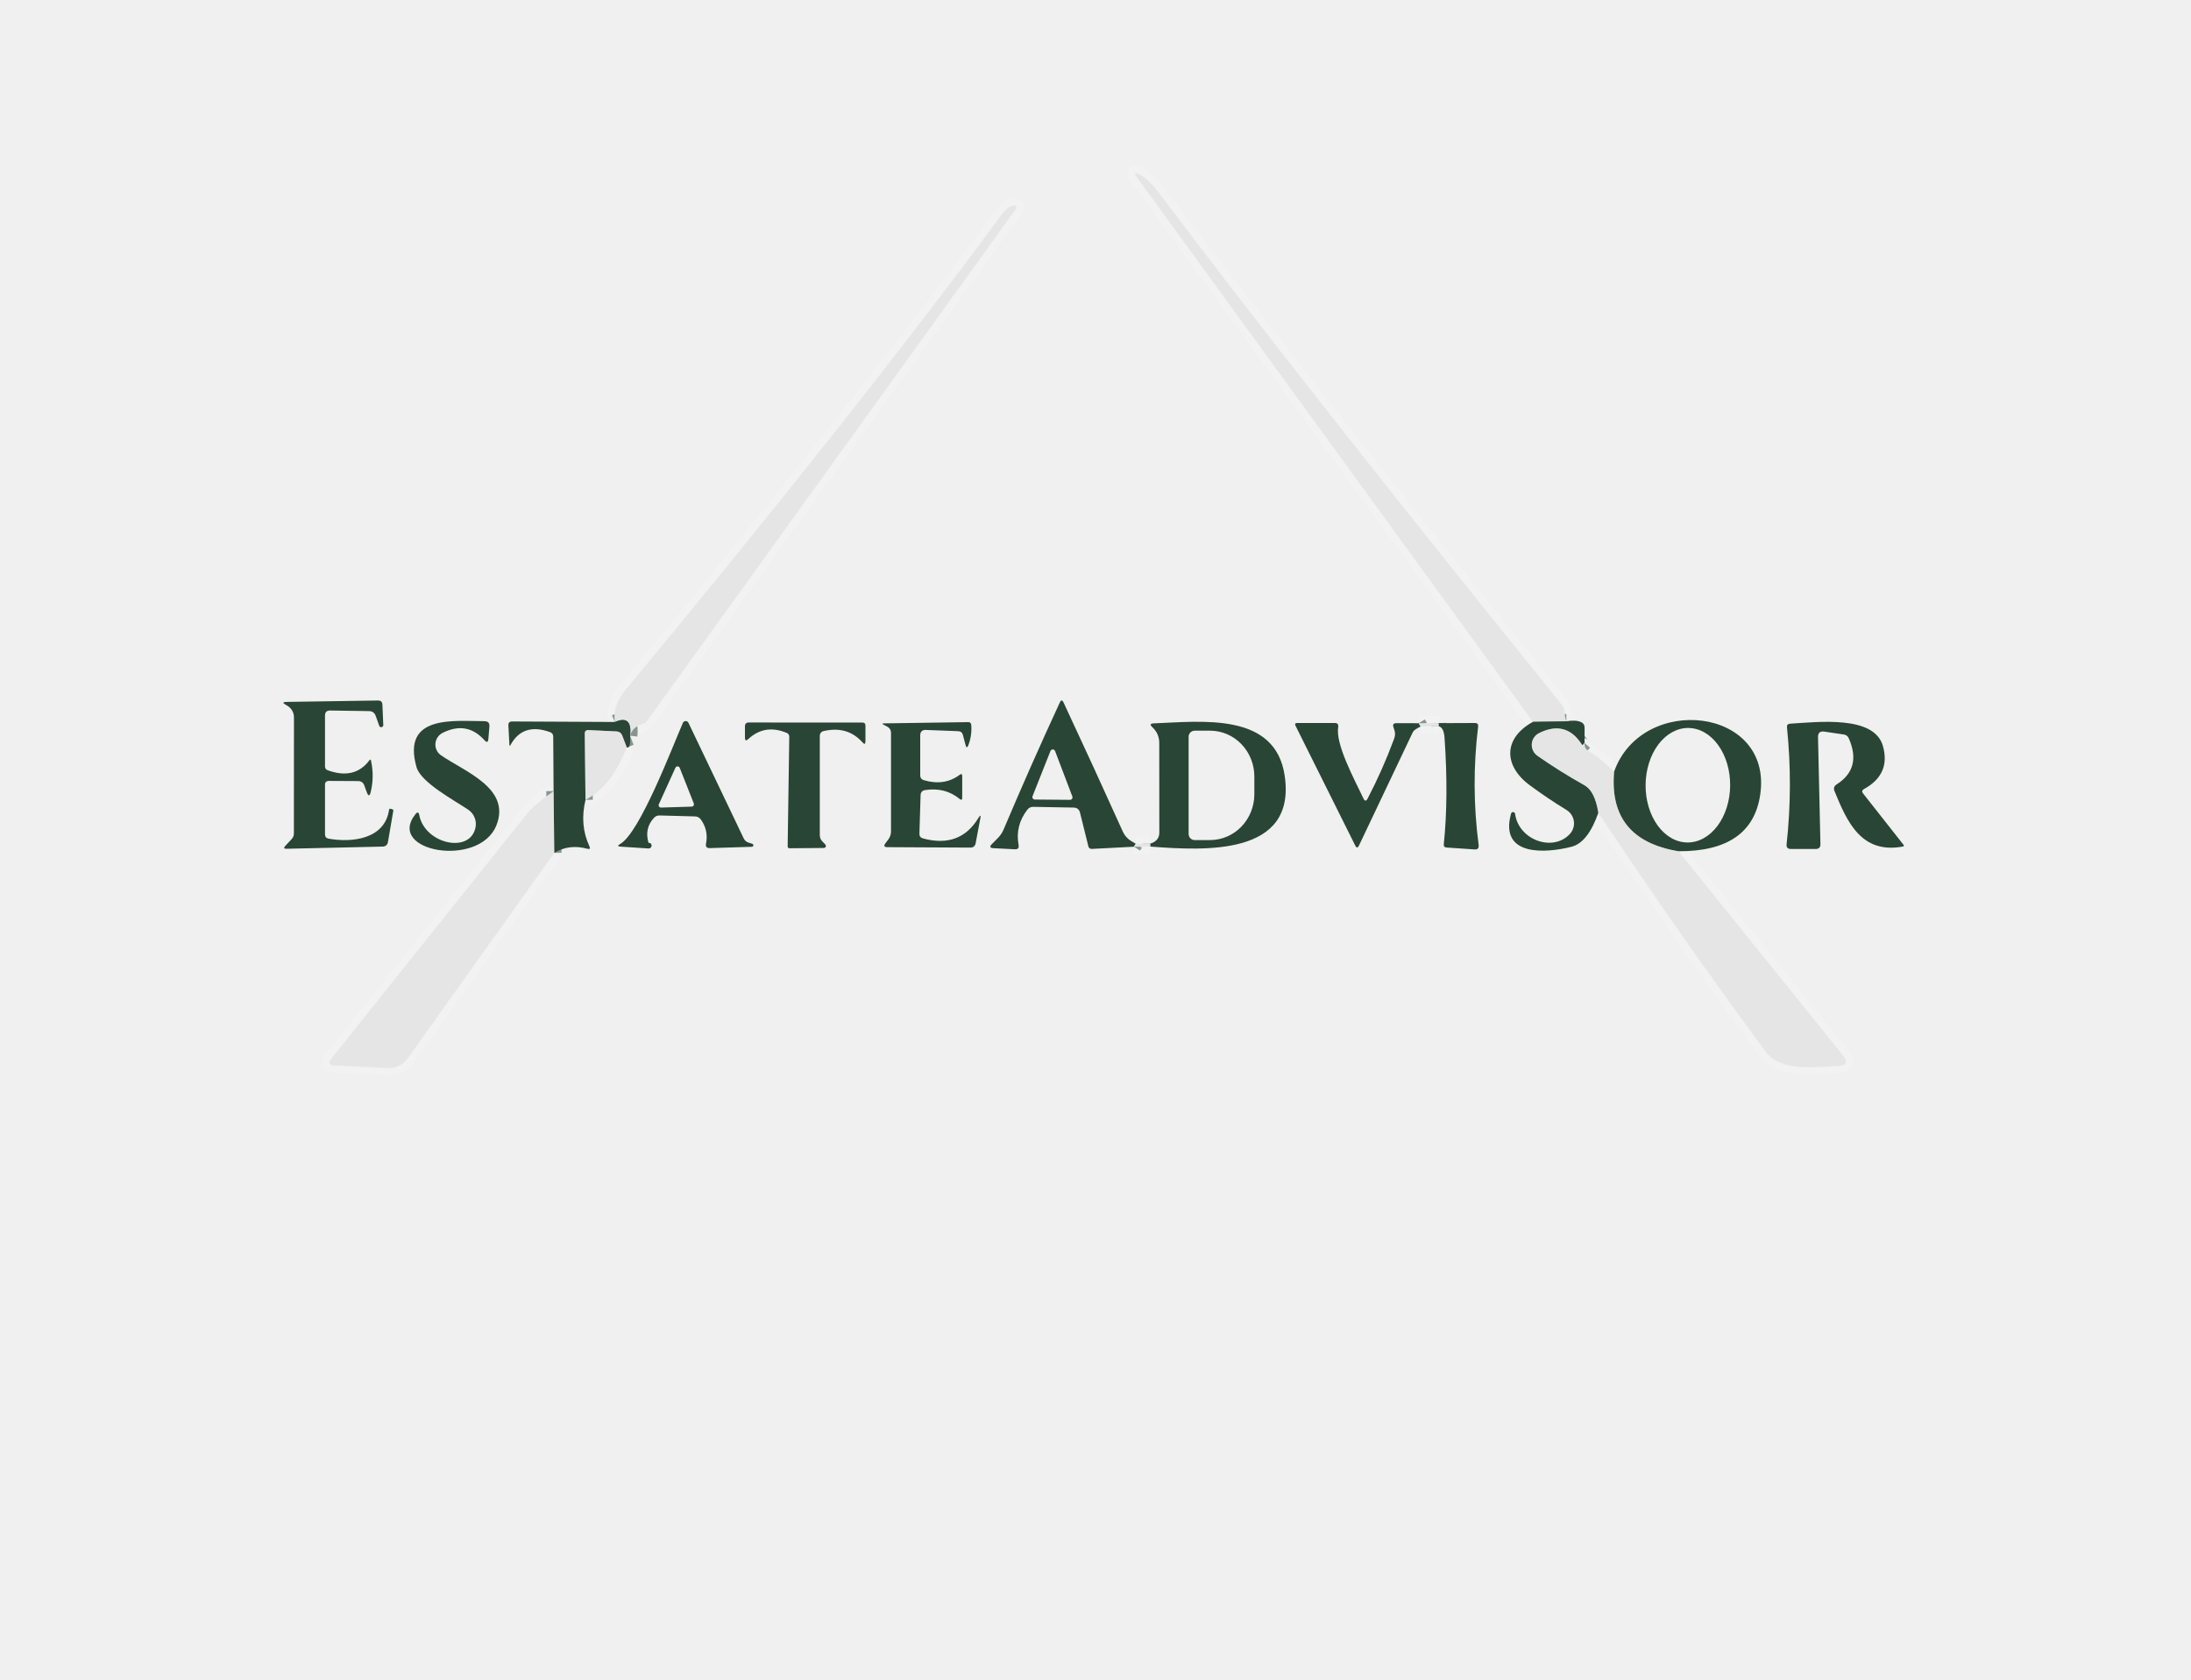
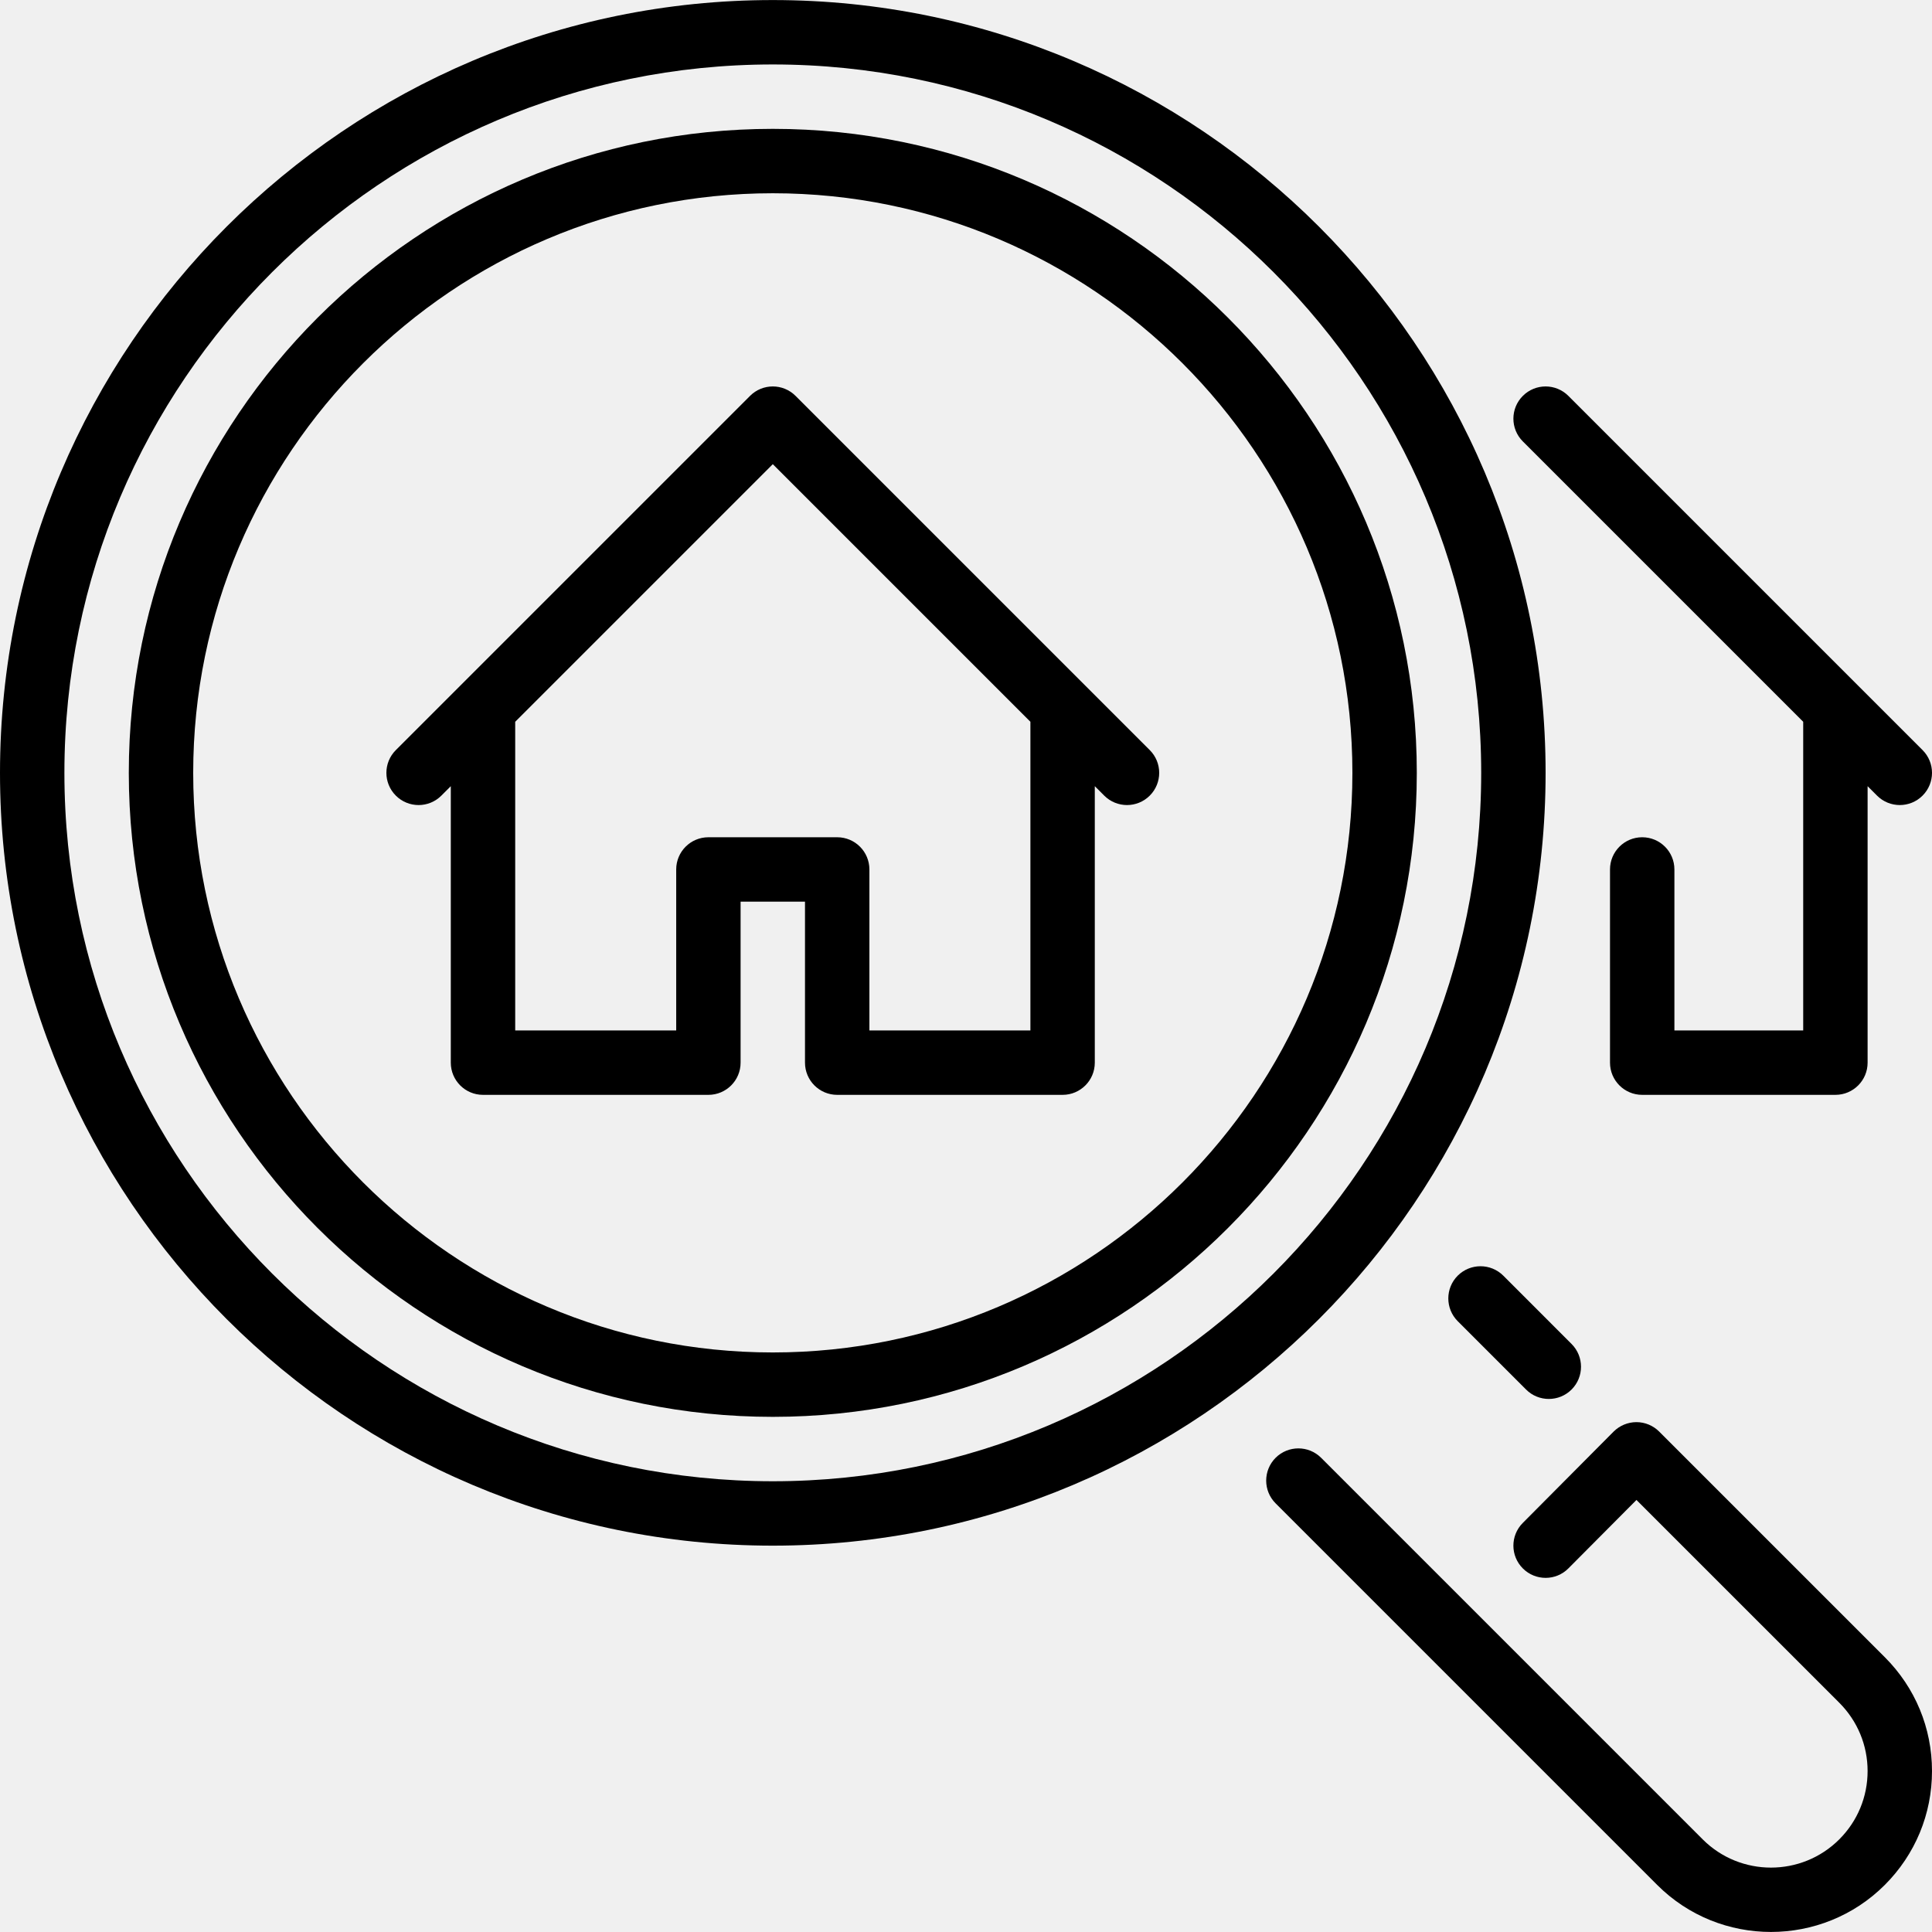
- <svg xmlns="http://www.w3.org/2000/svg" width="300" height="230" viewBox="0 0 300 230" fill="none">
-   <g clip-path="url(#clip0_9_99)">
-     <path d="M218.85 111.29C226.303 122.517 233.937 133.417 241.75 143.99C243.85 146.84 248.76 146.09 251.66 145.96C252.853 145.907 253.077 145.417 252.33 144.49L229.82 116.56" stroke="#F2F2F2" stroke-width="2" />
-     <path d="M221.01 105.66C219.837 104.493 218.637 103.523 217.41 102.75C217.217 102.63 217.093 102.49 217.04 102.33C216.98 102.15 216.953 101.95 216.96 101.73" stroke="#F2F2F2" stroke-width="2" />
-     <path d="M214.48 98.77C214.313 98.35 214.23 97.917 214.23 97.47C214.237 97.137 214.133 96.84 213.92 96.58C190.853 68.06 172.39 44.603 158.53 26.21C157.717 25.137 156.897 24.373 156.07 23.92C155.337 23.527 155.217 23.667 155.71 24.34L209.9 98.84" stroke="#F2F2F2" stroke-width="2" />
-     <path d="M214.48 98.77L209.9 98.84" stroke="#87958D" stroke-width="2" />
-     <path d="M216.96 101.73L216.77 101.95C216.703 102.03 216.64 102.023 216.58 101.93C215.133 99.683 213.187 99.167 210.74 100.38C210.459 100.519 210.219 100.729 210.044 100.989C209.869 101.249 209.764 101.549 209.74 101.862C209.715 102.174 209.773 102.488 209.906 102.771C210.039 103.055 210.244 103.299 210.5 103.48C212.42 104.833 214.573 106.183 216.96 107.53C217.907 108.063 218.537 109.317 218.85 111.29" stroke="#87958D" stroke-width="2" />
-     <path d="M229.82 116.56C223.4 115.5 220.463 111.867 221.01 105.66" stroke="#87958D" stroke-width="2" />
-     <path d="M75.8 108.32C74.013 109.593 72.84 110.583 72.28 111.29C63.247 122.557 54.23 133.837 45.23 145.13C45.176 145.196 45.142 145.276 45.131 145.361C45.12 145.446 45.133 145.532 45.168 145.61C45.203 145.688 45.26 145.755 45.331 145.802C45.402 145.85 45.484 145.877 45.57 145.88L53.07 146.25C53.603 146.278 54.135 146.171 54.616 145.938C55.096 145.706 55.511 145.355 55.82 144.92L75.89 116.78" stroke="#F2F2F2" stroke-width="2" />
-     <path d="M80.17 109.52C82.53 108.32 84.413 105.927 85.82 102.34" stroke="#F2F2F2" stroke-width="2" />
-     <path d="M86.27 100.74C86.51 99.94 87.053 99.417 87.9 99.17C88.213 99.083 88.463 98.907 88.65 98.64L139.12 28.58C139.154 28.534 139.173 28.48 139.176 28.423C139.179 28.366 139.166 28.31 139.137 28.261C139.108 28.212 139.066 28.172 139.015 28.147C138.964 28.122 138.906 28.113 138.85 28.12C138.297 28.173 137.693 28.643 137.04 29.53C123.867 47.403 106.743 69.037 85.67 94.43C84.45 95.903 83.957 97.38 84.19 98.86" stroke="#F2F2F2" stroke-width="2" />
-     <path d="M86.27 100.74C86.497 98.787 85.803 98.16 84.19 98.86" stroke="#87958D" stroke-width="2" />
-     <path d="M85.82 102.34L85.21 100.75C85.063 100.363 84.783 100.163 84.37 100.15L80.58 99.97C80.233 99.957 80.063 100.123 80.07 100.47L80.17 109.52" stroke="#87958D" stroke-width="2" />
-     <path d="M75.89 116.78L75.8 108.32" stroke="#87958D" stroke-width="2" />
-     <path d="M155.25 115.94L157.5 115.92" stroke="#F2F2F2" stroke-width="2" />
-     <path d="M157.5 115.52L155.5 115.54" stroke="#F2F2F2" stroke-width="2" />
-     <path d="M155.5 115.54L155.25 115.94" stroke="#87958D" stroke-width="2" />
-     <path d="M157.5 115.92V115.52" stroke="#87958D" stroke-width="2" />
-     <path d="M194.51 99.47L197.02 99.45" stroke="#F2F2F2" stroke-width="2" />
-     <path d="M197 99.02L194.24 99.03" stroke="#F2F2F2" stroke-width="2" />
-     <path d="M194.24 99.03L194.51 99.47" stroke="#87958D" stroke-width="2" />
-     <path d="M197 99.02L197.02 99.45" stroke="#87958D" stroke-width="2" />
-     <path d="M214.48 98.77L209.9 98.84L155.71 24.34C155.217 23.667 155.337 23.527 156.07 23.92C156.897 24.373 157.717 25.137 158.53 26.21C172.39 44.603 190.853 68.06 213.92 96.58C214.133 96.84 214.237 97.137 214.23 97.47C214.23 97.917 214.313 98.35 214.48 98.77Z" fill="#E5E5E5" />
-     <path d="M86.27 100.74C86.497 98.787 85.803 98.16 84.19 98.86C83.957 97.38 84.45 95.903 85.67 94.43C106.743 69.037 123.867 47.403 137.04 29.53C137.693 28.643 138.297 28.173 138.85 28.12C138.906 28.113 138.964 28.122 139.015 28.147C139.066 28.172 139.108 28.212 139.137 28.261C139.166 28.31 139.179 28.366 139.176 28.423C139.173 28.48 139.154 28.534 139.12 28.58L88.65 98.64C88.463 98.907 88.213 99.083 87.9 99.17C87.053 99.417 86.51 99.94 86.27 100.74Z" fill="#E5E5E5" />
-     <path d="M45.01 114.84C48.17 115.4 52.67 114.93 53.27 110.9C53.29 110.753 53.37 110.703 53.51 110.75C53.597 110.783 53.683 110.813 53.77 110.84C53.837 110.86 53.867 110.907 53.86 110.98L53.11 115.35C53.083 115.505 53.002 115.646 52.882 115.75C52.762 115.854 52.61 115.914 52.45 115.92L39.25 116.22C38.87 116.233 38.81 116.1 39.07 115.82L39.93 114.9C40.137 114.68 40.24 114.42 40.24 114.12C40.253 108.82 40.257 103.527 40.25 98.24C40.25 97.487 39.88 96.91 39.14 96.51C38.66 96.25 38.697 96.117 39.25 96.11L51.75 95.92C52.143 95.913 52.347 96.103 52.36 96.49L52.48 99.23C52.495 99.306 52.478 99.384 52.435 99.448C52.392 99.511 52.326 99.555 52.25 99.57C52.174 99.585 52.096 99.569 52.032 99.525C51.969 99.482 51.925 99.416 51.91 99.34L51.44 98.02C51.287 97.593 50.98 97.377 50.52 97.37L45.21 97.29C44.737 97.283 44.5 97.513 44.5 97.98V104.94C44.5 105.2 44.623 105.377 44.87 105.47C47.337 106.363 49.24 105.907 50.58 104.1C50.687 103.96 50.76 103.977 50.8 104.15C51.113 105.597 51.103 107.017 50.77 108.41C50.623 109.05 50.437 109.063 50.21 108.45L49.88 107.55C49.733 107.15 49.447 106.95 49.02 106.95L45.04 106.93C44.68 106.93 44.5 107.107 44.5 107.46V114.24C44.5 114.58 44.67 114.78 45.01 114.84Z" fill="#294535" />
-     <path d="M155.5 115.54L155.25 115.94L149.47 116.24C149.37 116.243 149.272 116.212 149.192 116.152C149.112 116.092 149.055 116.007 149.03 115.91L147.88 111.28C147.767 110.827 147.477 110.593 147.01 110.58L141.48 110.48C141.14 110.473 140.867 110.607 140.66 110.88C139.54 112.34 139.143 113.95 139.47 115.71C139.543 116.117 139.373 116.31 138.96 116.29L136.03 116.14C135.543 116.12 135.47 115.933 135.81 115.58C136.47 114.89 137.02 114.5 137.41 113.6C139.883 107.753 142.45 101.953 145.11 96.2C145.283 95.82 145.457 95.82 145.63 96.2C148.383 102.093 151.09 107.99 153.75 113.89C154.11 114.68 154.78 115.17 155.5 115.54ZM141.38 109.02C141.361 109.071 141.354 109.125 141.36 109.179C141.367 109.233 141.386 109.285 141.416 109.33C141.446 109.375 141.487 109.412 141.535 109.438C141.582 109.464 141.636 109.479 141.69 109.48L146.51 109.52C146.565 109.52 146.62 109.507 146.668 109.482C146.717 109.456 146.759 109.419 146.791 109.374C146.822 109.329 146.842 109.277 146.849 109.222C146.856 109.167 146.849 109.112 146.83 109.06L144.47 102.85C144.447 102.784 144.405 102.726 144.348 102.685C144.292 102.644 144.224 102.621 144.153 102.62C144.083 102.619 144.015 102.639 143.957 102.679C143.899 102.718 143.855 102.774 143.83 102.84L141.38 109.02Z" fill="#294535" />
-     <path d="M86.27 100.74C86.35 101.933 86.2 102.467 85.82 102.34L85.21 100.75C85.063 100.363 84.783 100.163 84.37 100.15L80.58 99.97C80.233 99.957 80.063 100.123 80.07 100.47L80.17 109.52C79.617 111.82 79.797 113.943 80.71 115.89C80.85 116.197 80.757 116.307 80.43 116.22C78.763 115.767 77.25 115.953 75.89 116.78L75.8 108.32L75.75 100.87C75.75 100.563 75.607 100.357 75.32 100.25C72.847 99.35 71.04 99.937 69.9 102.01C69.813 102.163 69.763 102.153 69.75 101.98L69.61 99.33C69.59 98.97 69.763 98.79 70.13 98.79L84.19 98.86C85.803 98.16 86.497 98.787 86.27 100.74Z" fill="#294535" />
-     <path d="M60.37 103.41C63.58 105.65 70 107.91 67.97 113.01C65.62 118.9 52.78 116.62 56.89 111.48C57.157 111.147 57.33 111.193 57.41 111.62C58.16 115.55 64.37 116.96 65.11 113.3C65.201 112.848 65.159 112.38 64.986 111.951C64.814 111.523 64.52 111.154 64.14 110.89C62.27 109.61 57.64 107.18 57.03 105.04C54.99 97.84 62.11 98.74 66.32 98.75C66.827 98.75 67.057 99 67.01 99.5L66.87 101.18C66.83 101.647 66.653 101.707 66.34 101.36C64.727 99.567 62.81 99.233 60.59 100.36C60.316 100.501 60.082 100.71 59.912 100.967C59.741 101.224 59.64 101.521 59.618 101.828C59.596 102.135 59.654 102.442 59.785 102.719C59.917 102.996 60.118 103.234 60.37 103.41Z" fill="#294535" />
-     <path d="M88.81 115.44C88.93 115.387 89.037 115.417 89.13 115.53C89.178 115.59 89.208 115.663 89.216 115.739C89.224 115.816 89.21 115.893 89.175 115.962C89.14 116.03 89.086 116.087 89.02 116.126C88.953 116.165 88.877 116.183 88.8 116.18L84.99 115.93C84.557 115.903 84.53 115.783 84.91 115.57C87.61 114.06 92.08 102.24 93.5 98.99C93.532 98.915 93.585 98.85 93.653 98.805C93.72 98.759 93.8 98.734 93.882 98.733C93.963 98.732 94.044 98.755 94.113 98.799C94.182 98.842 94.236 98.906 94.27 98.98L101.84 114.82C101.903 114.95 101.992 115.066 102.1 115.16C102.208 115.255 102.334 115.326 102.47 115.37L103.01 115.54C103.057 115.555 103.098 115.587 103.124 115.629C103.151 115.671 103.161 115.721 103.154 115.77C103.147 115.82 103.122 115.865 103.085 115.898C103.048 115.931 103 115.949 102.95 115.95L97.19 116.13C96.763 116.143 96.59 115.94 96.67 115.52C96.91 114.307 96.677 113.207 95.97 112.22C95.77 111.94 95.497 111.797 95.15 111.79L90.31 111.66C90.01 111.653 89.753 111.763 89.54 111.99C88.647 112.957 88.403 114.107 88.81 115.44ZM93.07 105.14C93.047 105.082 93.006 105.031 92.954 104.995C92.903 104.96 92.841 104.94 92.778 104.939C92.715 104.938 92.653 104.955 92.6 104.989C92.547 105.023 92.505 105.072 92.48 105.13L90.21 110.13C90.188 110.179 90.179 110.233 90.183 110.287C90.188 110.341 90.206 110.393 90.236 110.438C90.266 110.483 90.307 110.519 90.355 110.544C90.403 110.569 90.456 110.581 90.51 110.58L94.71 110.45C94.761 110.448 94.81 110.435 94.854 110.41C94.899 110.386 94.936 110.351 94.965 110.309C94.993 110.267 95.011 110.219 95.017 110.169C95.023 110.119 95.017 110.068 95 110.02L93.07 105.14Z" fill="#294535" />
-     <path d="M107.69 100.34C105.697 99.52 103.953 99.807 102.46 101.2C102.153 101.48 102 101.413 102 101V99.46C102 99.1 102.18 98.923 102.54 98.93L118.1 98.94C118.367 98.94 118.5 99.077 118.5 99.35V101.5C118.5 101.9 118.367 101.953 118.1 101.66C116.727 100.113 114.943 99.597 112.75 100.11C112.609 100.142 112.482 100.221 112.391 100.336C112.3 100.45 112.251 100.593 112.25 100.74V114.34C112.25 114.7 112.377 115.003 112.63 115.25L113 115.63C113.04 115.669 113.067 115.719 113.078 115.774C113.09 115.829 113.084 115.886 113.063 115.938C113.041 115.989 113.004 116.033 112.958 116.064C112.911 116.095 112.856 116.111 112.8 116.11L108.12 116.15C107.94 116.15 107.85 116.06 107.85 115.88L108.07 100.9C108.07 100.627 107.943 100.44 107.69 100.34Z" fill="#294535" />
-     <path d="M126.5 106.83C128.373 107.383 130.01 107.137 131.41 106.09C131.637 105.923 131.75 105.98 131.75 106.26V109.23C131.75 109.53 131.633 109.587 131.4 109.4C130.08 108.313 128.51 107.907 126.69 108.18C126.277 108.24 126.063 108.477 126.05 108.89L125.89 114.15C125.877 114.49 126.037 114.707 126.37 114.8C129.757 115.72 132.293 114.78 133.98 111.98C134.233 111.567 134.317 111.597 134.23 112.07L133.58 115.51C133.552 115.664 133.47 115.804 133.35 115.905C133.229 116.005 133.077 116.06 132.92 116.06L121.5 116C121.067 116 120.977 115.827 121.23 115.48L121.65 114.92C121.883 114.593 122 114.23 122 113.83V100.32C122 100.154 121.955 99.991 121.869 99.848C121.782 99.705 121.658 99.588 121.51 99.51L120.98 99.23C120.767 99.117 120.783 99.057 121.03 99.05L132.56 98.88C132.827 98.873 132.97 99.003 132.99 99.27C133.063 100.223 132.93 101.147 132.59 102.04C132.443 102.42 132.317 102.413 132.21 102.02L131.84 100.62C131.753 100.3 131.54 100.133 131.2 100.12L126.79 99.95C126.263 99.93 126 100.183 126 100.71V106.16C126 106.507 126.167 106.73 126.5 106.83Z" fill="#294535" />
-     <path d="M214.48 98.77C215.32 98.617 215.99 98.653 216.49 98.88C216.817 99.033 216.977 99.29 216.97 99.65L216.96 101.73L216.77 101.95C216.703 102.03 216.64 102.023 216.58 101.93C215.133 99.683 213.187 99.167 210.74 100.38C210.459 100.519 210.219 100.729 210.044 100.989C209.869 101.249 209.764 101.549 209.74 101.862C209.715 102.174 209.773 102.488 209.906 102.771C210.039 103.055 210.244 103.299 210.5 103.48C212.42 104.833 214.573 106.183 216.96 107.53C217.907 108.063 218.537 109.317 218.85 111.29C217.903 114.003 216.683 115.553 215.19 115.94C211.74 116.83 205.25 117.35 206.9 111.41C206.915 111.346 206.952 111.29 207.005 111.251C207.058 111.212 207.122 111.192 207.188 111.196C207.253 111.199 207.315 111.226 207.363 111.27C207.411 111.315 207.442 111.375 207.45 111.44C207.94 115.02 212.61 116.7 214.94 114.21C215.159 113.976 215.323 113.696 215.419 113.391C215.516 113.086 215.544 112.763 215.499 112.445C215.455 112.128 215.341 111.825 215.165 111.557C214.988 111.29 214.754 111.065 214.48 110.9C212.807 109.88 211.15 108.767 209.51 107.56C205.86 104.89 205.78 101.1 209.9 98.84L214.48 98.77Z" fill="#294535" />
-     <path d="M229.82 116.56C223.4 115.5 220.463 111.867 221.01 105.66C224.83 94.9 242.75 96.8 241.02 108.78C240.273 113.993 236.54 116.587 229.82 116.56ZM231.042 115.36C231.802 115.366 232.557 115.17 233.262 114.782C233.968 114.394 234.612 113.823 235.156 113.099C235.7 112.376 236.134 111.515 236.433 110.567C236.732 109.618 236.891 108.6 236.9 107.571C236.909 106.541 236.768 105.52 236.485 104.567C236.203 103.613 235.784 102.745 235.252 102.012C234.721 101.28 234.088 100.697 233.389 100.296C232.69 99.896 231.939 99.687 231.178 99.68C230.418 99.674 229.663 99.87 228.958 100.258C228.252 100.646 227.608 101.217 227.064 101.941C226.52 102.664 226.086 103.525 225.787 104.473C225.488 105.422 225.329 106.44 225.32 107.47C225.311 108.499 225.452 109.52 225.735 110.473C226.017 111.427 226.436 112.295 226.968 113.028C227.499 113.76 228.132 114.344 228.831 114.744C229.53 115.144 230.281 115.353 231.042 115.36Z" fill="#294535" />
-     <path d="M157.5 115.92V115.52C158.327 115.267 158.74 114.76 158.74 114C158.747 109.927 158.743 105.837 158.73 101.73C158.73 100.877 158.41 100.153 157.77 99.56C157.43 99.24 157.493 99.07 157.96 99.05C164.54 98.8 174.64 97.47 175.91 106.25C177.5 117.21 165.04 116.49 157.5 115.92ZM162.75 100.88V114.2C162.75 114.309 162.771 114.417 162.813 114.518C162.855 114.618 162.916 114.71 162.993 114.787C163.07 114.864 163.162 114.925 163.262 114.967C163.363 115.009 163.471 115.03 163.58 115.03H165.69C167.297 115.03 168.839 114.368 169.975 113.191C171.112 112.013 171.75 110.416 171.75 108.75V106.33C171.75 104.664 171.112 103.067 169.975 101.889C168.839 100.712 167.297 100.05 165.69 100.05H163.58C163.36 100.05 163.149 100.137 162.993 100.293C162.837 100.449 162.75 100.66 162.75 100.88Z" fill="#294535" />
-     <path d="M194.24 99.03L194.51 99.47C194.01 99.7 193.62 99.88 193.37 100.42C190.97 105.473 188.54 110.59 186.08 115.77C185.907 116.13 185.733 116.13 185.56 115.77L177.39 99.38C177.263 99.127 177.34 99 177.62 99H182.76C183.133 99 183.29 99.183 183.23 99.55C182.84 101.91 185.39 106.59 186.69 109.34C186.877 109.72 187.067 109.723 187.26 109.35C188.633 106.71 189.823 104.03 190.83 101.31C191.11 100.57 191.05 100.3 190.8 99.58C190.667 99.207 190.8 99.02 191.2 99.02L194.24 99.03Z" fill="#294535" />
-     <path d="M194.24 99.03L197 99.02L197.02 99.45L194.51 99.47L194.24 99.03Z" fill="#E5E5E5" />
-     <path d="M197 99.02L201.96 99C202.287 99 202.43 99.163 202.39 99.49C201.73 104.897 201.753 110.303 202.46 115.71C202.513 116.143 202.327 116.343 201.9 116.31L198.07 116.05C197.783 116.03 197.657 115.877 197.69 115.59C198.137 111.283 198.17 106.417 197.79 100.99C197.723 100.09 197.467 99.577 197.02 99.45L197 99.02Z" fill="#294535" />
-     <path d="M252.5 100.58L249.81 100.18C249.21 100.087 248.917 100.343 248.93 100.95L249.26 115.59C249.267 116.03 249.05 116.25 248.61 116.25H245.22C244.773 116.25 244.577 116.03 244.63 115.59C245.21 110.263 245.227 104.933 244.68 99.6C244.647 99.28 244.793 99.11 245.12 99.09C248.92 98.87 256.6 97.91 257.81 102.13C258.55 104.717 257.69 106.687 255.23 108.04C254.943 108.2 254.903 108.407 255.11 108.66L260.63 115.67C260.737 115.81 260.703 115.893 260.53 115.92C254.88 116.95 252.93 112.6 251.19 108.33C251.03 107.937 251.13 107.627 251.49 107.4C253.803 105.927 254.35 103.817 253.13 101.07C253.074 100.941 252.987 100.829 252.877 100.743C252.767 100.657 252.637 100.601 252.5 100.58Z" fill="#294535" />
-     <path d="M216.96 101.73C216.953 101.95 216.98 102.15 217.04 102.33C217.093 102.49 217.217 102.63 217.41 102.75C218.637 103.523 219.837 104.493 221.01 105.66C220.463 111.867 223.4 115.5 229.82 116.56L252.33 144.49C253.077 145.417 252.853 145.907 251.66 145.96C248.76 146.09 243.85 146.84 241.75 143.99C233.937 133.417 226.303 122.517 218.85 111.29C218.537 109.317 217.907 108.063 216.96 107.53C214.573 106.183 212.42 104.833 210.5 103.48C210.244 103.299 210.039 103.055 209.906 102.771C209.773 102.488 209.715 102.174 209.74 101.862C209.764 101.549 209.869 101.249 210.044 100.989C210.219 100.729 210.459 100.519 210.74 100.38C213.187 99.167 215.133 99.683 216.58 101.93C216.64 102.023 216.703 102.03 216.77 101.95L216.96 101.73Z" fill="#E5E5E5" />
-     <path d="M85.82 102.34C84.413 105.927 82.53 108.32 80.17 109.52L80.07 100.47C80.063 100.123 80.233 99.957 80.58 99.97L84.37 100.15C84.783 100.163 85.063 100.363 85.21 100.75L85.82 102.34Z" fill="#E5E5E5" />
-     <path d="M75.8 108.32L75.89 116.78L55.82 144.92C55.511 145.355 55.096 145.706 54.616 145.938C54.135 146.171 53.603 146.278 53.07 146.25L45.57 145.88C45.484 145.877 45.402 145.85 45.331 145.802C45.26 145.755 45.203 145.688 45.168 145.61C45.133 145.532 45.12 145.446 45.131 145.361C45.142 145.276 45.176 145.196 45.23 145.13C54.23 133.837 63.247 122.557 72.28 111.29C72.84 110.583 74.013 109.593 75.8 108.32Z" fill="#E5E5E5" />
-     <path d="M155.5 115.54L157.5 115.52V115.92L155.25 115.94L155.5 115.54Z" fill="#E5E5E5" />
+ <svg xmlns="http://www.w3.org/2000/svg" fill="#000000" height="200px" width="200px" version="1.1" id="Layer_1" viewBox="0 0 512.00 512.00" xml:space="preserve" stroke="#000000" stroke-width="0.005">
+   <g id="SVGRepo_bgCarrier" stroke-width="0" />
+   <g id="SVGRepo_tracerCarrier" stroke-linecap="round" stroke-linejoin="round" stroke="#CCCCCC" stroke-width="1.024" />
+   <g id="SVGRepo_iconCarrier">
+     <g>
+       <g>
+         <g>
+           <path d="M386.313,338.062c-3.328,3.328-3.328,8.738,0,12.066l18.108,18.108c1.664,1.673,3.849,2.5,6.033,2.5 c2.176,0,4.361-0.828,6.033-2.5c3.328-3.328,3.328-8.73,0-12.066l-18.099-18.108 C395.051,334.734,389.649,334.734,386.313,338.062z" />
+           <path d="M477.867,191.28v81.801h-34.133v-42.667c0-4.71-3.814-8.533-8.533-8.533s-8.533,3.823-8.533,8.533v51.2 c0,4.71,3.814,8.533,8.533,8.533h51.2c4.719,0,8.533-3.823,8.533-8.533v-73.267l2.5,2.5c1.664,1.664,3.849,2.5,6.033,2.5 c2.185,0,4.369-0.836,6.033-2.5c3.337-3.337,3.337-8.73,0-12.066l-17.058-17.058c0,0-0.009-0.009-0.017-0.017l-76.791-76.791 c-3.337-3.337-8.73-3.337-12.066,0c-3.337,3.336-3.337,8.73,0,12.066L477.867,191.28z" />
+           <path d="M287.642,181.723c0,0-0.008-0.009-0.017-0.017l-76.792-76.791c-3.337-3.337-8.73-3.337-12.066,0l-76.792,76.791 c0,0-0.009,0.009-0.017,0.017L104.9,198.781c-3.337,3.337-3.337,8.73,0,12.066c3.337,3.336,8.73,3.336,12.066,0l2.5-2.5v73.267 c0,4.71,3.814,8.533,8.533,8.533h59.733c4.719,0,8.533-3.823,8.533-8.533v-42.667h17.067v42.667c0,4.71,3.814,8.533,8.533,8.533 H281.6c4.719,0,8.533-3.823,8.533-8.533v-73.267l2.5,2.5c1.664,1.664,3.849,2.5,6.033,2.5c2.185,0,4.369-0.836,6.033-2.5 c3.336-3.337,3.336-8.73,0-12.066L287.642,181.723z M273.067,273.081H230.4v-42.667c0-4.71-3.814-8.533-8.533-8.533h-34.133 c-4.719,0-8.533,3.823-8.533,8.533v42.667h-42.667V191.28l68.267-68.267l68.267,68.267V273.081z" />
+           <path d="M204.8,34.147c-94.106,0-170.667,76.561-170.667,170.667S110.694,375.481,204.8,375.481s170.667-76.561,170.667-170.667 S298.906,34.147,204.8,34.147z M204.8,358.414c-84.693,0-153.6-68.907-153.6-153.6s68.907-153.6,153.6-153.6 s153.6,68.907,153.6,153.6S289.493,358.414,204.8,358.414z" />
+           <path d="M439.697,379.38c-1.596-1.596-3.763-2.5-6.033-2.5h-0.008c-2.261,0.008-4.437,0.913-6.042,2.517l-24.064,24.201 c-3.328,3.337-3.311,8.738,0.034,12.066c3.345,3.328,8.747,3.32,12.066-0.034l18.031-18.125l53.751,53.743 c4.83,4.838,7.501,11.264,7.501,18.099s-2.671,13.269-7.501,18.099c-9.975,9.975-26.206,9.992-36.198,0.008l-101.12-101.12 c-3.328-3.328-8.73-3.328-12.066,0c-3.328,3.337-3.328,8.738,0,12.066l101.12,101.12c8.311,8.32,19.234,12.467,30.157,12.467 s21.862-4.156,30.174-12.467c8.055-8.064,12.501-18.773,12.501-30.174c0-11.392-4.446-22.11-12.501-30.165L439.697,379.38z" />
+           <path d="M409.6,204.814c0-112.922-91.878-204.8-204.8-204.8S0,91.892,0,204.814s91.878,204.8,204.8,204.8 S409.6,317.736,409.6,204.814z M204.8,392.547c-103.518,0-187.733-84.215-187.733-187.733S101.282,17.081,204.8,17.081 s187.733,84.215,187.733,187.733S308.318,392.547,204.8,392.547z" />
+         </g>
+       </g>
+     </g>
  </g>
-   <defs>
-     <clipPath id="clip0_9_99">
-       <rect width="300" height="300" fill="white" transform="translate(0 -70)" />
-     </clipPath>
-   </defs>
</svg>
